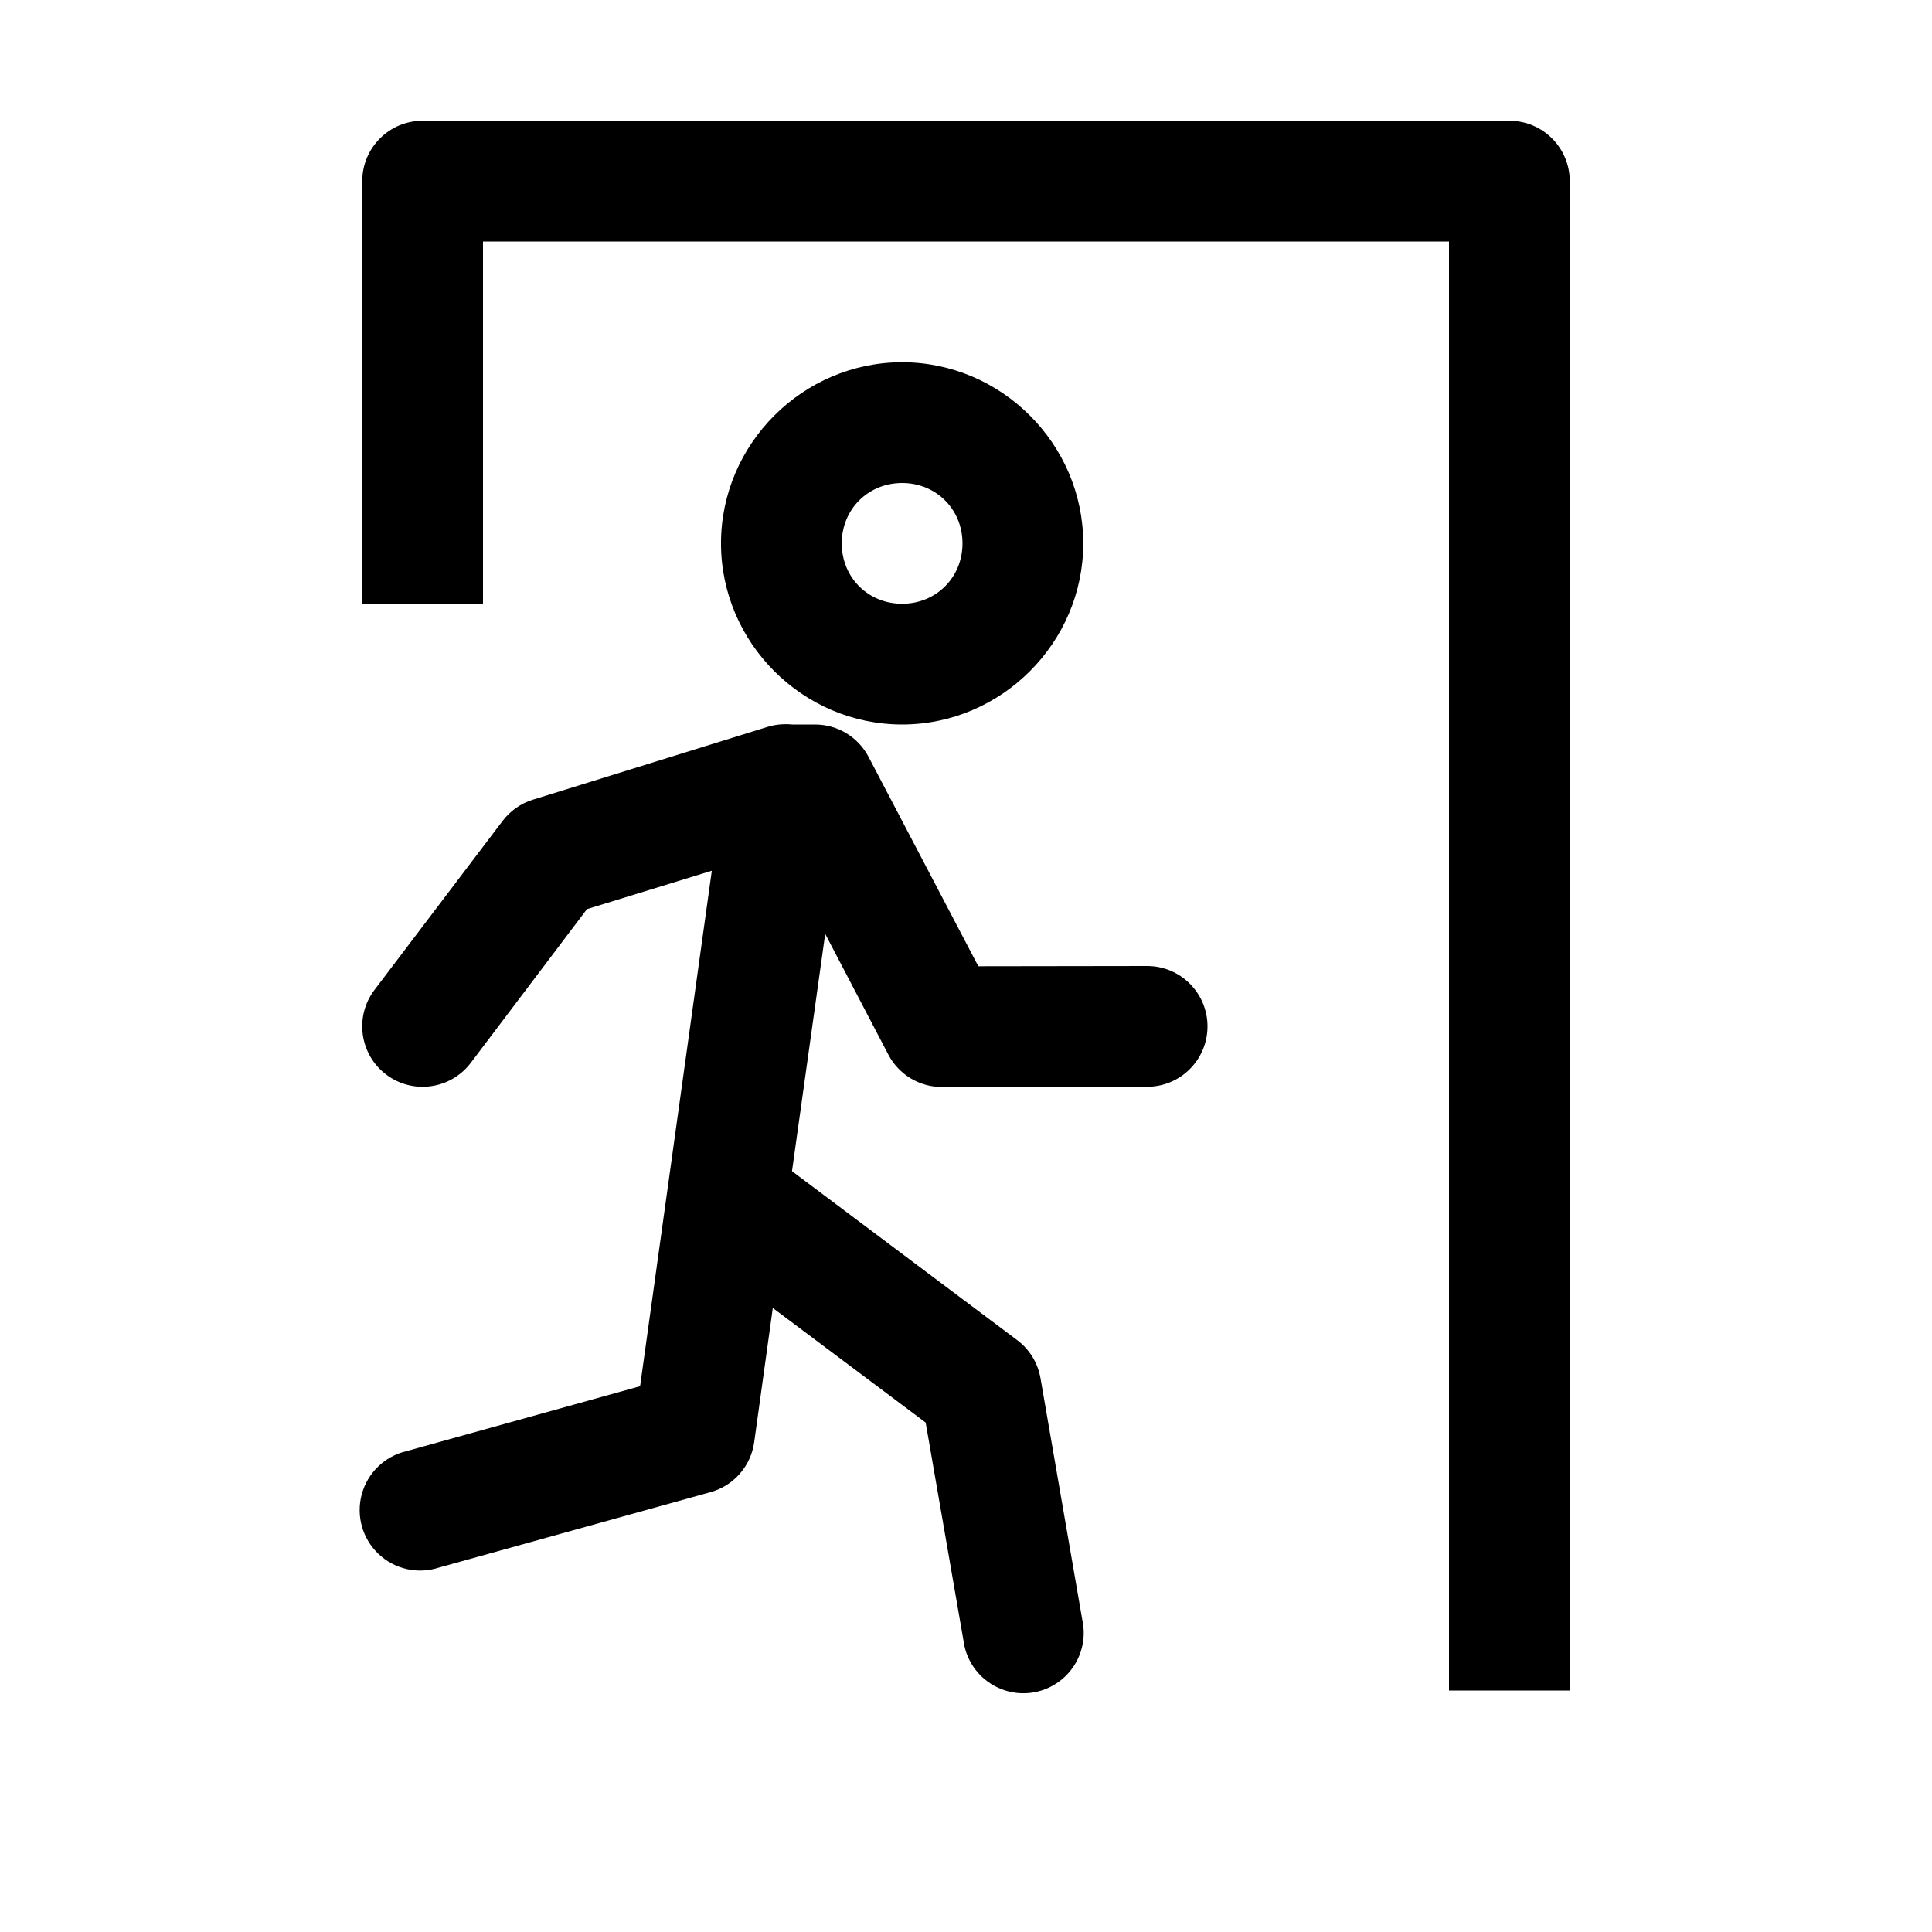
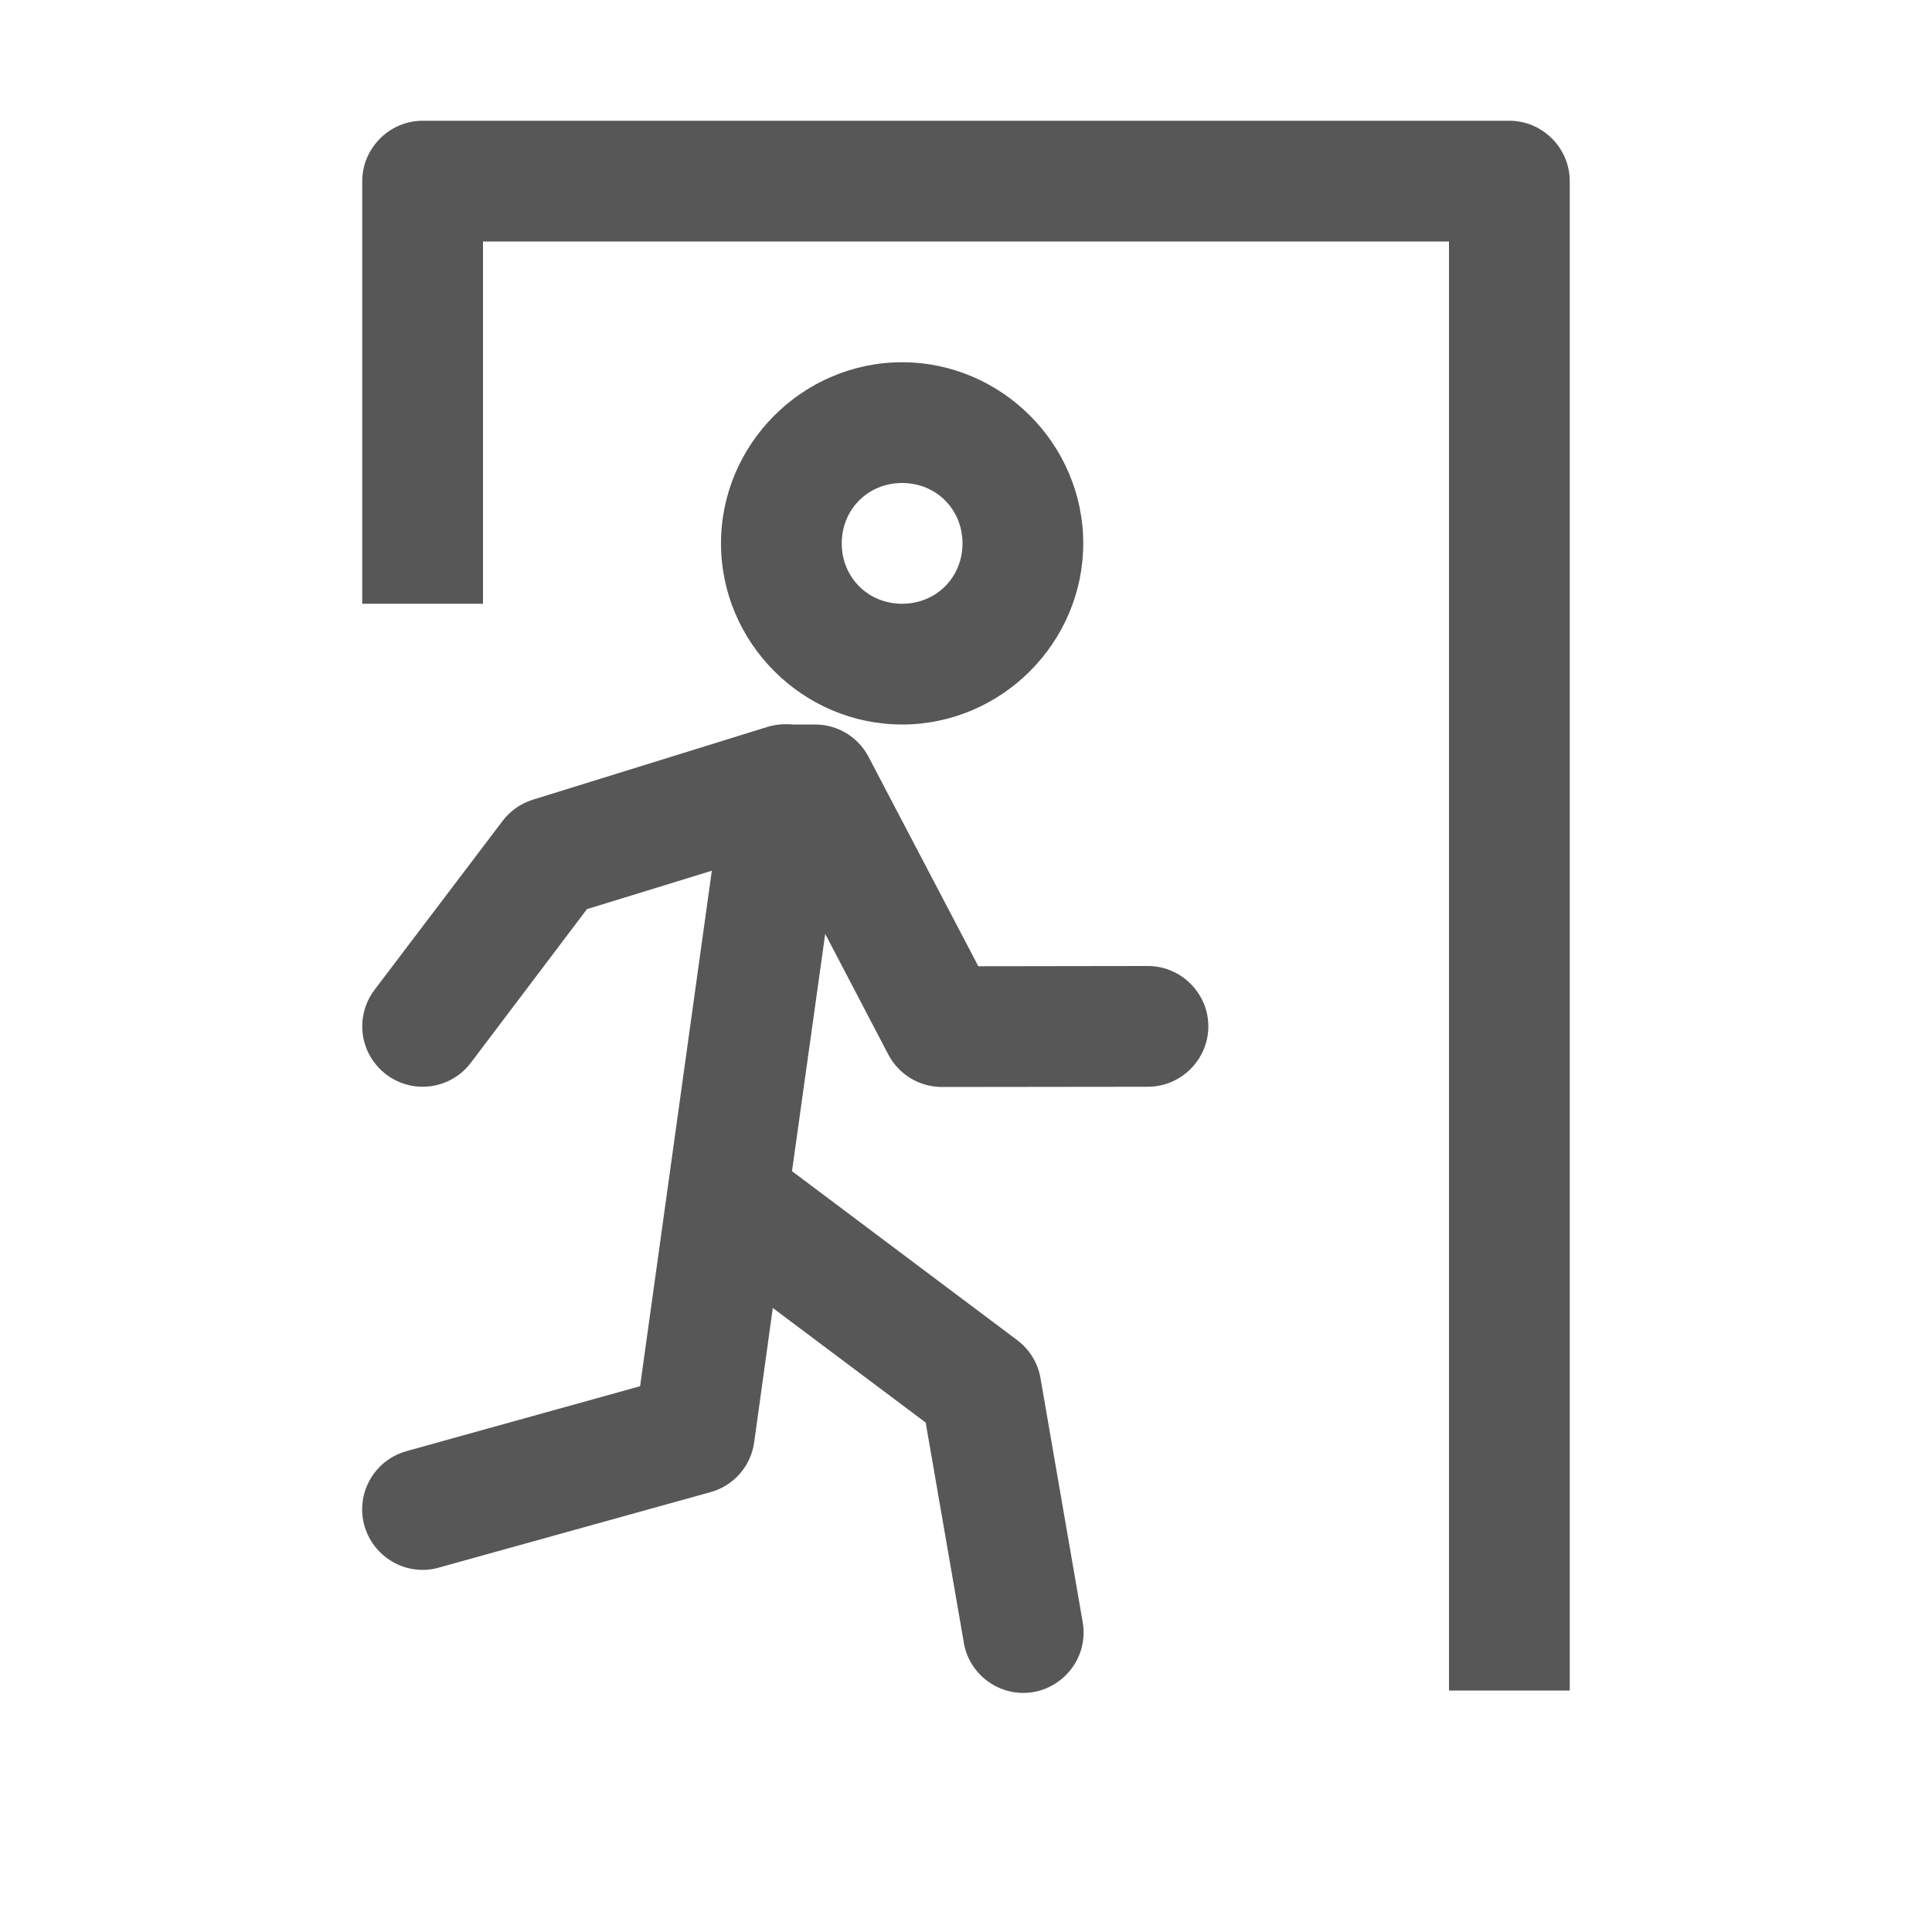
- <svg xmlns="http://www.w3.org/2000/svg" viewBox="0 0 16 16">
-   <path style="line-height:normal;text-indent:0;text-align:start;text-decoration-line:none;text-decoration-style:solid;text-decoration-color:#000;text-transform:none;block-progression:tb;isolation:auto;mix-blend-mode:normal" d="M 3.5 1 A 0.5 0.5 0 0 0 3 1.5 L 3 5 L 4 5 L 4 2 L 12 2 L 12 14 L 13 14 L 13 1.5 A 0.5 0.5 0 0 0 12.5 1 L 3.5 1 z M 7.471 3 C 6.648 3 5.971 3.677 5.971 4.5 C 5.971 5.323 6.648 6 7.471 6 C 8.293 6 8.971 5.323 8.971 4.5 C 8.971 3.677 8.293 3 7.471 3 z M 7.471 4 C 7.753 4 7.971 4.218 7.971 4.5 C 7.971 4.782 7.753 5 7.471 5 C 7.189 5 6.971 4.782 6.971 4.5 C 6.971 4.218 7.189 4 7.471 4 z M 6.484 5.998 A 0.5 0.5 0 0 0 6.352 6.021 L 4.412 6.623 A 0.5 0.5 0 0 0 4.162 6.799 L 3.102 8.197 A 0.5 0.5 0 1 0 3.898 8.803 L 4.861 7.529 L 5.895 7.211 L 5.301 11.48 L 3.365 12.018 A 0.501 0.501 0 1 0 3.635 12.982 L 5.885 12.357 A 0.5 0.5 0 0 0 6.246 11.943 L 6.4 10.832 L 7.666 11.781 L 7.979 13.586 A 0.5 0.5 0 1 0 8.963 13.414 L 8.617 11.414 A 0.5 0.5 0 0 0 8.426 11.1 L 6.559 9.699 L 6.834 7.734 L 7.357 8.734 A 0.5 0.5 0 0 0 7.801 9.002 L 9.5 9 A 0.5 0.5 0 1 0 9.5 8 L 8.102 8.002 L 7.193 6.268 A 0.5 0.5 0 0 0 6.75 6 L 6.562 6 A 0.5 0.5 0 0 0 6.484 5.998 z" font-weight="400" font-family="sans-serif" white-space="normal" overflow="visible" />
+ <svg xmlns="http://www.w3.org/2000/svg" width="100%" height="100%" viewBox="0 0 16 16" version="1.1" xml:space="preserve" style="fill-rule:evenodd;clip-rule:evenodd;stroke-linejoin:round;stroke-miterlimit:1.414;">
+   <path d="M3.5,1C3.226,1 3,1.226 3,1.5L3,5L4,5L4,2L12,2L12,14L13,14L13,1.5C13,1.226 12.774,1 12.5,1L3.5,1ZM7.471,3C6.648,3 5.971,3.677 5.971,4.5C5.971,5.323 6.648,6 7.471,6C8.293,6 8.971,5.323 8.971,4.5C8.971,3.677 8.293,3 7.471,3ZM7.471,4C7.753,4 7.971,4.218 7.971,4.5C7.971,4.782 7.753,5 7.471,5C7.189,5 6.971,4.782 6.971,4.5C6.971,4.218 7.189,4 7.471,4ZM6.484,5.998C6.439,6 6.395,6.008 6.352,6.021L4.412,6.623C4.312,6.654 4.225,6.716 4.162,6.799L3.102,8.197C3.035,8.284 3,8.391 3,8.5C3,8.775 3.225,9 3.5,9C3.656,9 3.804,8.927 3.898,8.803L4.861,7.529L5.895,7.211L5.301,11.48L3.365,12.018C3.149,12.078 2.999,12.276 2.999,12.5C2.999,12.775 3.225,13.001 3.5,13.001C3.546,13.001 3.591,12.995 3.635,12.982L5.885,12.357C6.077,12.304 6.219,12.141 6.246,11.943L6.4,10.832L7.666,11.781L7.979,13.586C8.011,13.833 8.225,14.02 8.474,14.02C8.749,14.02 8.974,13.794 8.974,13.52C8.974,13.484 8.97,13.449 8.963,13.414L8.617,11.414C8.596,11.289 8.527,11.176 8.426,11.1L6.559,9.699L6.834,7.734L7.357,8.734C7.444,8.899 7.615,9.002 7.801,9.002L9.5,9C9.502,9 9.505,9 9.507,9C9.781,9 10.007,8.774 10.007,8.5C10.007,8.226 9.781,8 9.507,8C9.505,8 9.502,8 9.5,8L8.102,8.002L7.193,6.268C7.107,6.103 6.936,6 6.75,6L6.563,6C6.537,5.997 6.51,5.997 6.484,5.998Z" style="fill:rgb(87,87,87);fill-rule:nonzero;" />
</svg>
